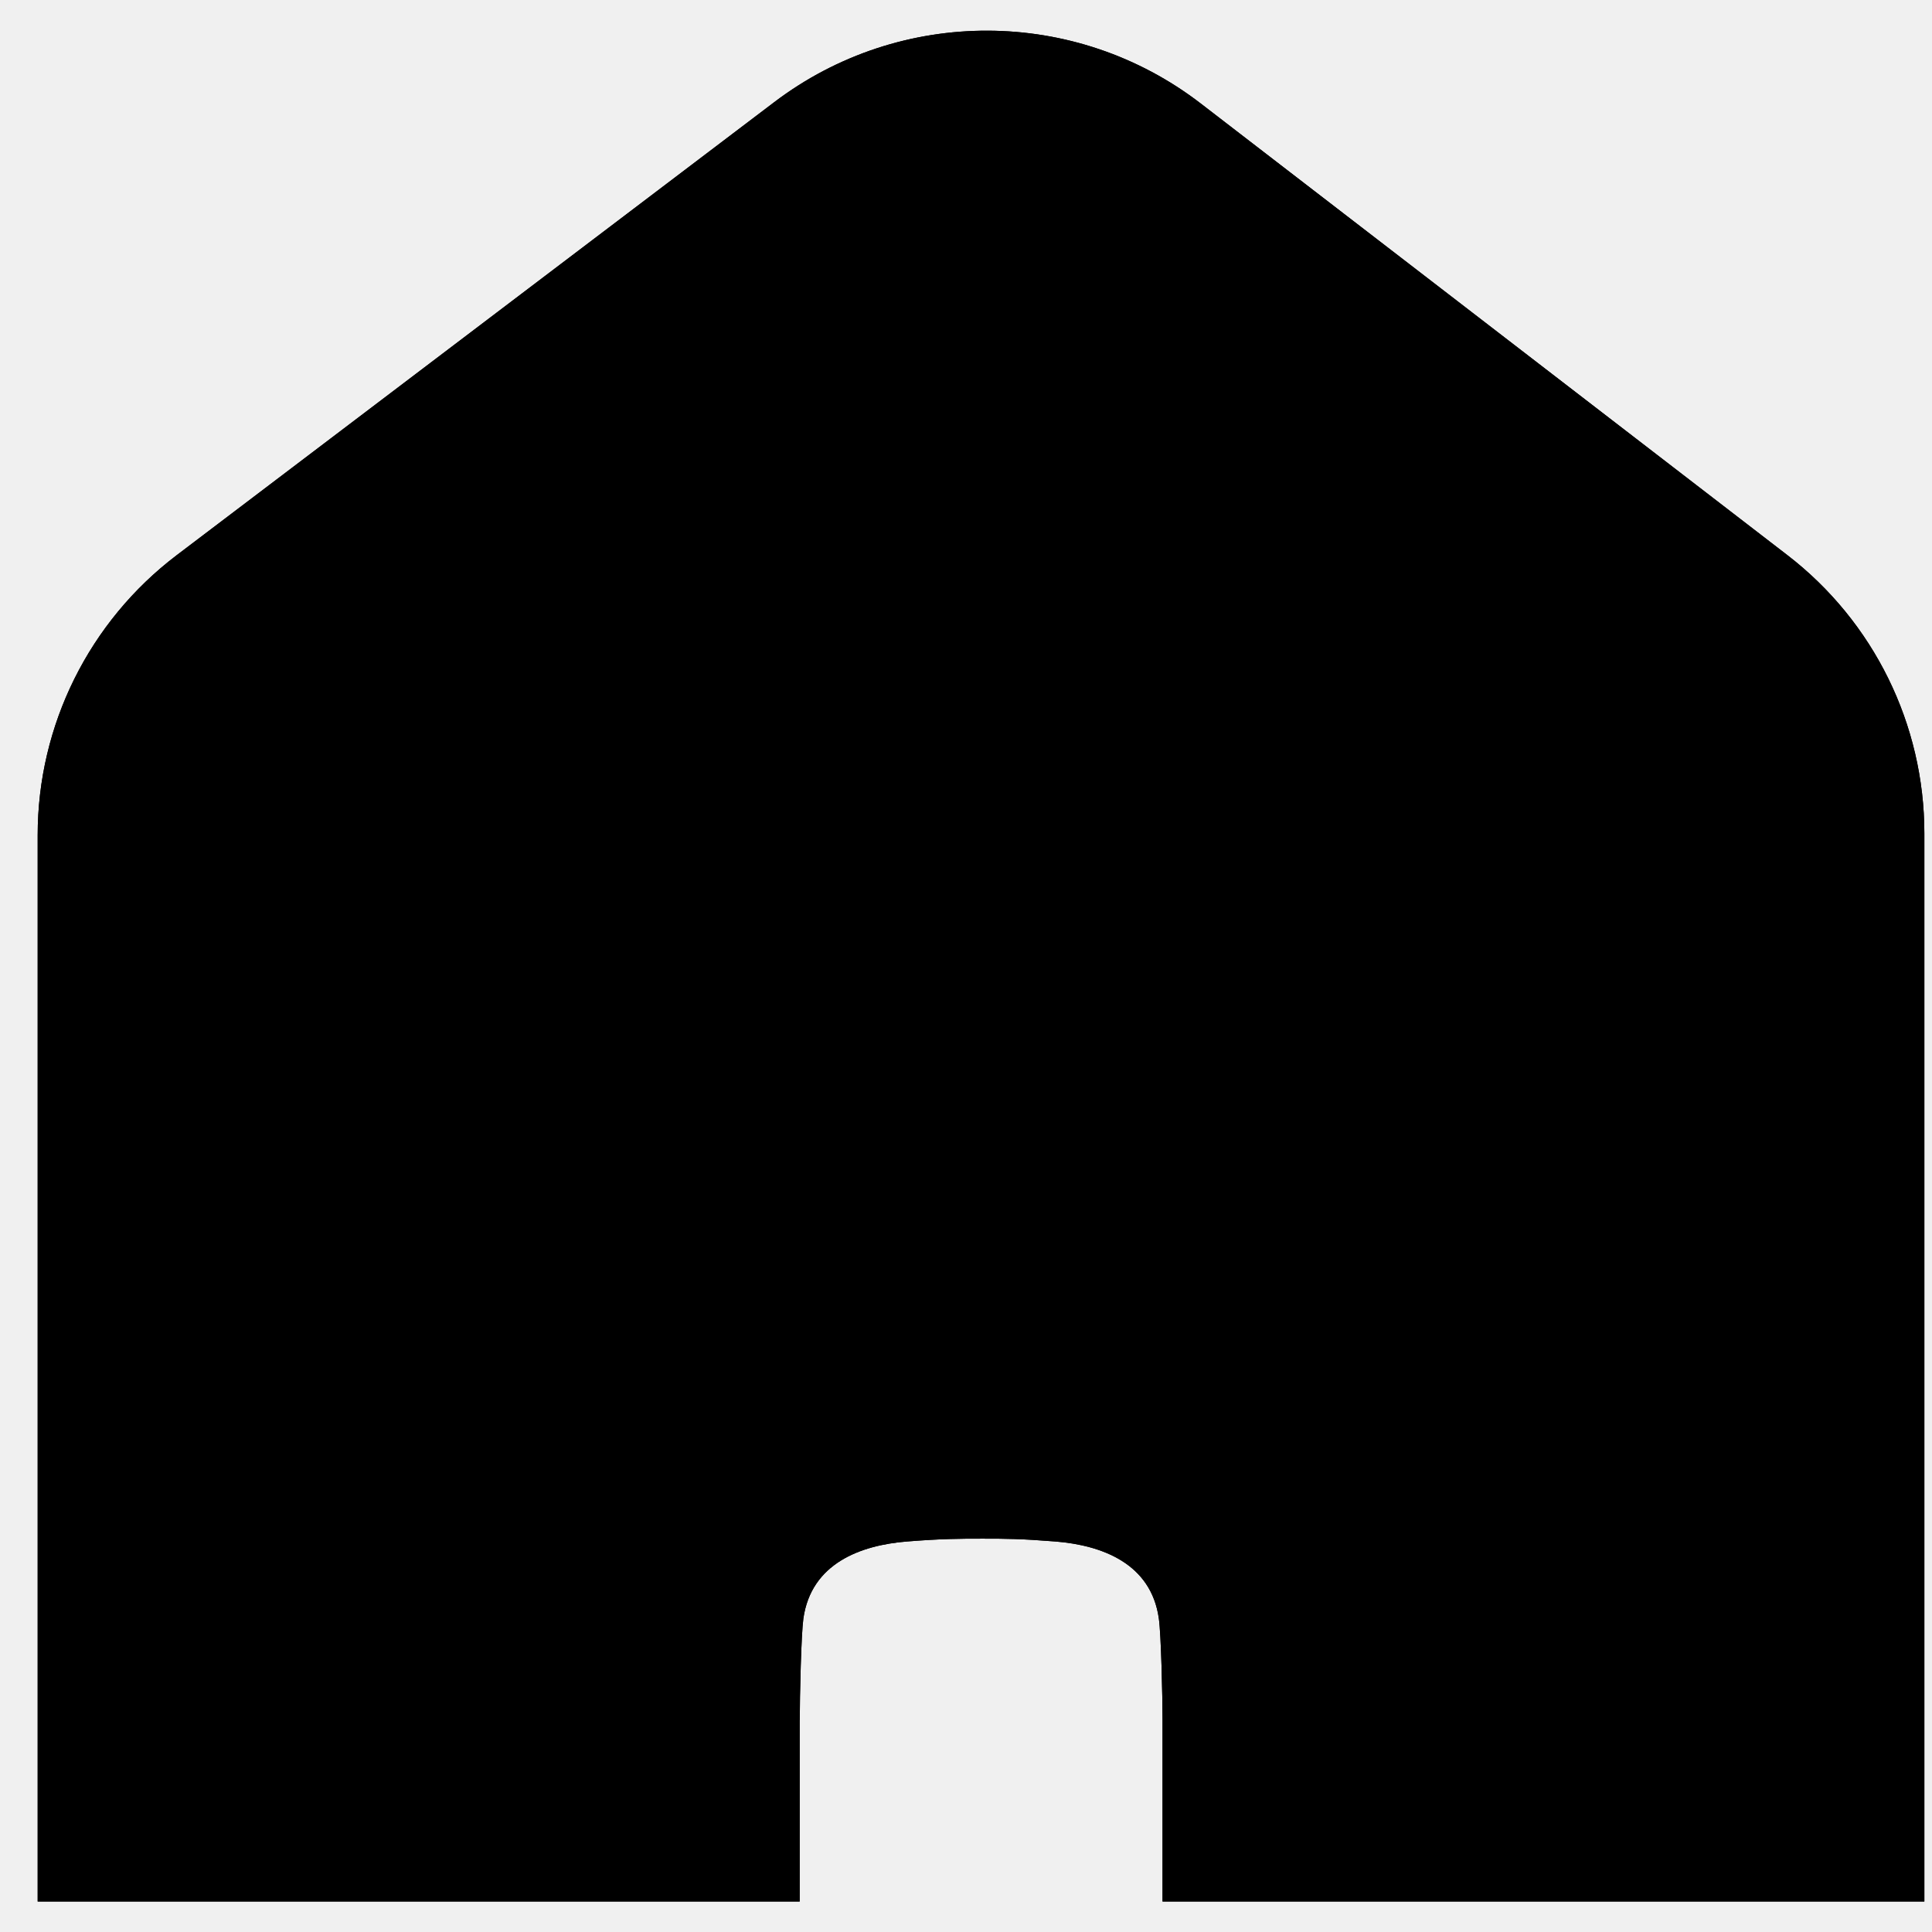
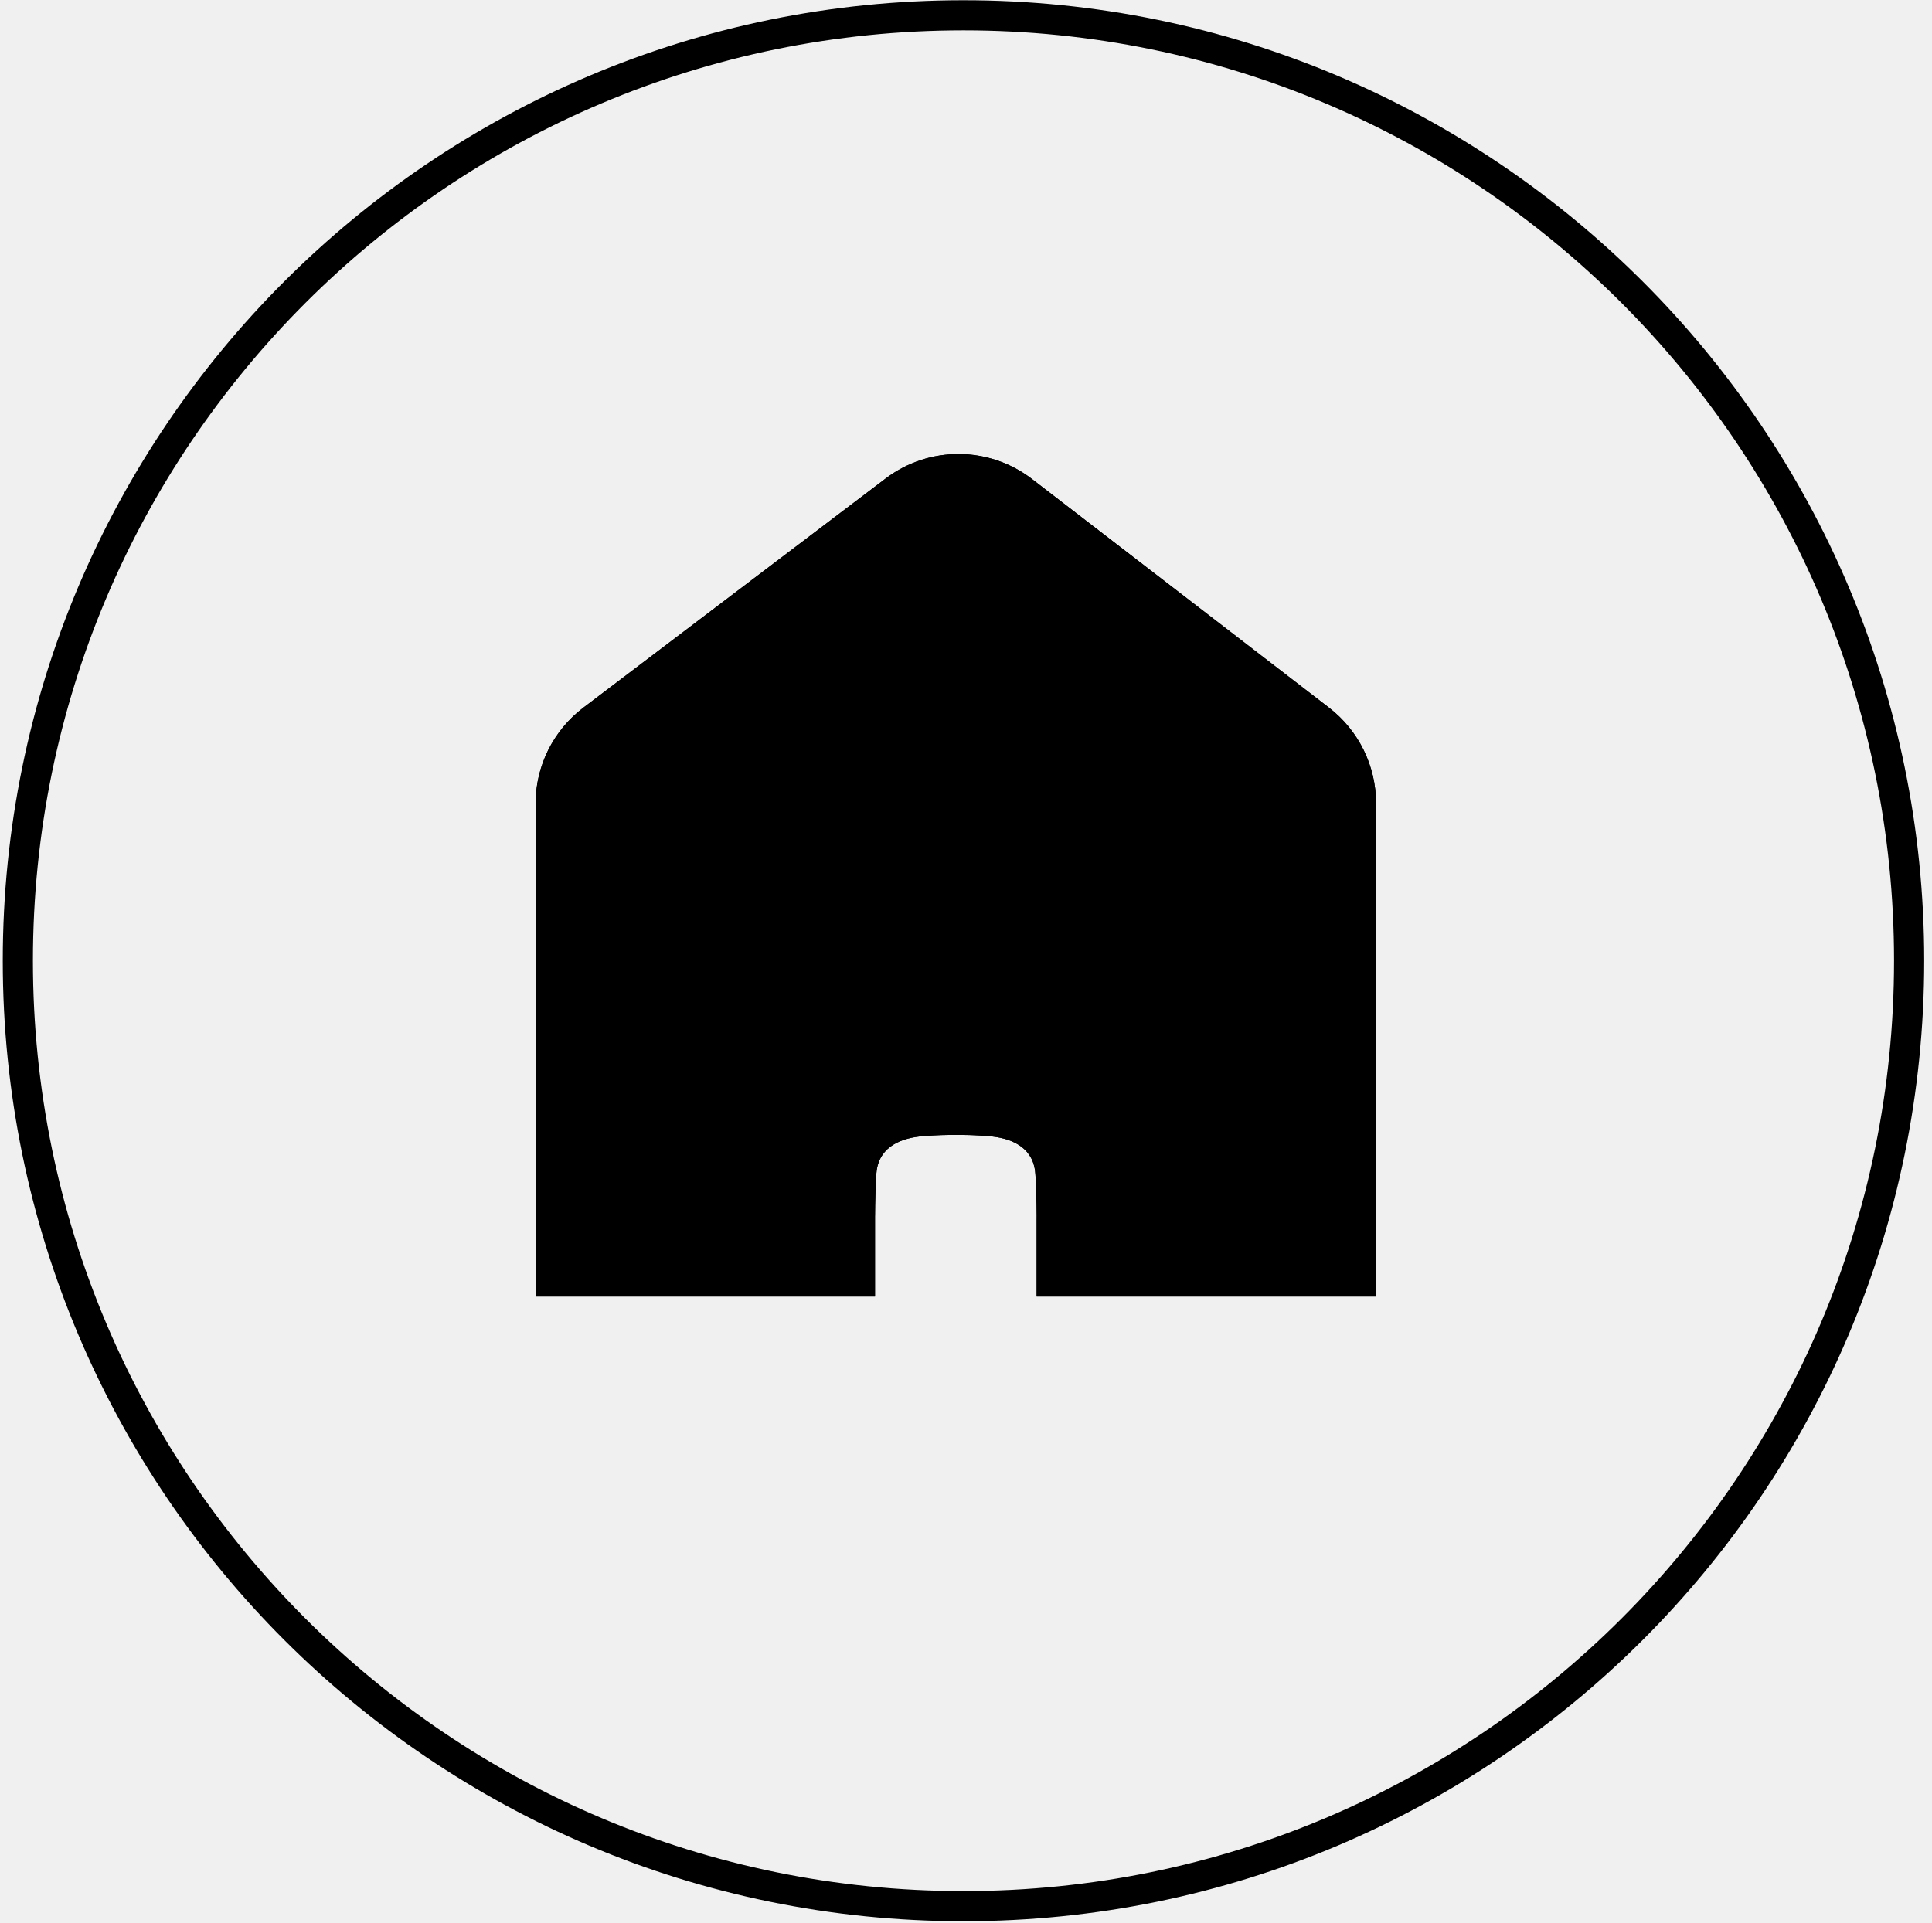
- <svg xmlns="http://www.w3.org/2000/svg" width="22" height="22" viewBox="0 0 22 22" fill="none">
-   <mask id="path-1-inside-1_1_536" fill="white">
-     <path fill-rule="evenodd" clip-rule="evenodd" d="M0.429 21.653V9.51C0.429 8.258 1.015 7.079 2.012 6.322L8.818 1.162C10.256 0.072 12.246 0.079 13.675 1.18L20.354 6.322C21.337 7.079 21.913 8.25 21.913 9.491V21.653H0.429ZM13.238 19.675C13.238 19.64 13.238 19.608 13.238 19.581C13.238 19.317 13.222 18.613 13.196 18.431C13.108 17.802 12.546 17.595 12.015 17.553C11.624 17.522 11.46 17.521 11.188 17.521C10.917 17.521 10.721 17.522 10.33 17.553C9.799 17.595 9.237 17.802 9.148 18.431C9.123 18.613 9.107 19.317 9.107 19.581C9.107 19.583 9.107 19.585 9.107 19.588H9.106V21.653H13.238V19.675Z" />
+ <svg xmlns="http://www.w3.org/2000/svg" width="221" height="220" viewBox="0 0 221 220" fill="none">
+   <circle cx="110.212" cy="109.925" r="108.171" stroke="black" stroke-width="3.45" />
+   <mask id="path-2-inside-1_228_79" fill="white">
+     <path fill-rule="evenodd" clip-rule="evenodd" d="M61.262 148.348L61.262 91.969C61.262 87.65 63.284 83.581 66.725 80.972L101.3 54.755C106.26 50.993 113.126 51.019 118.059 54.817L152.023 80.97C155.416 83.583 157.404 87.623 157.404 91.905V148.348H61.262ZM118.58 139.555C118.582 139.374 118.583 139.212 118.583 139.076C118.583 137.892 118.51 134.741 118.396 133.927C118.001 131.114 115.485 130.188 113.11 129.999C111.36 129.86 110.624 129.858 109.41 129.858C108.196 129.858 107.317 129.86 105.568 129.999C103.192 130.188 100.677 131.114 100.281 133.927C100.167 134.741 100.094 137.892 100.094 139.076C100.094 139.085 100.094 139.094 100.094 139.104H100.091V148.348H118.58V139.555Z" />
  </mask>
-   <path fill-rule="evenodd" clip-rule="evenodd" d="M0.429 21.653V9.51C0.429 8.258 1.015 7.079 2.012 6.322L8.818 1.162C10.256 0.072 12.246 0.079 13.675 1.18L20.354 6.322C21.337 7.079 21.913 8.25 21.913 9.491V21.653H0.429ZM13.238 19.675C13.238 19.64 13.238 19.608 13.238 19.581C13.238 19.317 13.222 18.613 13.196 18.431C13.108 17.802 12.546 17.595 12.015 17.553C11.624 17.522 11.46 17.521 11.188 17.521C10.917 17.521 10.721 17.522 10.33 17.553C9.799 17.595 9.237 17.802 9.148 18.431C9.123 18.613 9.107 19.317 9.107 19.581C9.107 19.583 9.107 19.585 9.107 19.588H9.106V21.653H13.238V19.675Z" fill="black" />
-   <path d="M0.429 21.653H-1.571V23.653H0.429L0.429 21.653ZM2.012 6.322L0.804 4.729L0.804 4.729L2.012 6.322ZM8.818 1.162L7.61 -0.432L7.61 -0.432L8.818 1.162ZM13.675 1.18L12.455 2.764V2.764L13.675 1.18ZM20.354 6.322L21.574 4.737V4.737L20.354 6.322ZM21.913 21.653V23.653H23.913V21.653H21.913ZM13.238 19.675L11.238 19.656L11.238 19.666V19.675H13.238ZM13.196 18.431L11.216 18.709V18.709L13.196 18.431ZM12.015 17.553L11.856 19.547H11.856L12.015 17.553ZM10.33 17.553L10.171 15.559H10.171L10.33 17.553ZM9.148 18.431L7.168 18.152L7.168 18.153L9.148 18.431ZM9.107 19.588V21.588H11.108L11.107 19.586L9.107 19.588ZM9.106 19.588V17.588H7.106V19.588H9.106ZM9.106 21.653H7.106V23.653H9.106V21.653ZM13.238 21.653V23.653H15.238V21.653H13.238ZM-1.571 9.51V21.653H2.429V9.51H-1.571ZM0.804 4.729C-0.692 5.863 -1.571 7.632 -1.571 9.51H2.429C2.429 8.884 2.722 8.294 3.221 7.916L0.804 4.729ZM7.61 -0.432L0.804 4.729L3.221 7.916L10.027 2.755L7.61 -0.432ZM14.896 -0.405C12.751 -2.056 9.767 -2.067 7.61 -0.432L10.027 2.755C10.746 2.21 11.741 2.214 12.455 2.764L14.896 -0.405ZM21.574 4.737L14.896 -0.405L12.455 2.764L19.133 7.907L21.574 4.737ZM23.913 9.491C23.913 7.629 23.049 5.873 21.574 4.737L19.133 7.907C19.625 8.285 19.913 8.871 19.913 9.491H23.913ZM23.913 21.653V9.491H19.913V21.653H23.913ZM0.429 23.653H21.913V19.653H0.429L0.429 23.653ZM11.238 19.581C11.238 19.6 11.238 19.625 11.238 19.656L15.238 19.694C15.238 19.654 15.238 19.616 15.238 19.581H11.238ZM11.216 18.709C11.21 18.671 11.21 18.654 11.211 18.677C11.213 18.692 11.214 18.719 11.216 18.757C11.22 18.832 11.224 18.93 11.228 19.038C11.235 19.256 11.238 19.476 11.238 19.581H15.238C15.238 19.355 15.226 18.5 15.177 18.152L11.216 18.709ZM11.856 19.547C11.959 19.555 11.876 19.57 11.715 19.47C11.62 19.411 11.498 19.31 11.393 19.155C11.285 18.997 11.233 18.836 11.216 18.709L15.177 18.152C15.043 17.2 14.503 16.494 13.828 16.074C13.232 15.703 12.602 15.593 12.174 15.559L11.856 19.547ZM11.188 19.521C11.429 19.521 11.536 19.521 11.856 19.547L12.174 15.559C11.712 15.523 11.49 15.521 11.188 15.521V19.521ZM10.488 19.547C10.804 19.521 10.941 19.521 11.188 19.521V15.521C10.893 15.521 10.637 15.522 10.171 15.559L10.488 19.547ZM11.129 18.709C11.111 18.836 11.059 18.997 10.952 19.155C10.847 19.31 10.725 19.411 10.63 19.47C10.469 19.57 10.386 19.555 10.488 19.547L10.171 15.559C9.742 15.593 9.113 15.703 8.517 16.074C7.842 16.494 7.302 17.2 7.168 18.152L11.129 18.709ZM11.107 19.581C11.107 19.476 11.11 19.256 11.117 19.038C11.12 18.93 11.124 18.832 11.128 18.757C11.13 18.719 11.132 18.692 11.133 18.677C11.135 18.654 11.134 18.671 11.129 18.709L7.168 18.153C7.119 18.5 7.107 19.355 7.107 19.581H11.107ZM11.107 19.586C11.107 19.584 11.107 19.583 11.107 19.581H7.107C7.107 19.584 7.107 19.587 7.107 19.589L11.107 19.586ZM9.107 17.588H9.106V21.588H9.107V17.588ZM7.106 19.588V21.653H11.106V19.588H7.106ZM9.106 23.653H13.238V19.653H9.106V23.653ZM15.238 21.653V19.675H11.238V21.653H15.238Z" fill="black" mask="url(#path-1-inside-1_1_536)" />
+   <path fill-rule="evenodd" clip-rule="evenodd" d="M61.262 148.348L61.262 91.969C61.262 87.65 63.284 83.581 66.725 80.972L101.3 54.755C106.26 50.993 113.126 51.019 118.059 54.817L152.023 80.97C155.416 83.583 157.404 87.623 157.404 91.905V148.348H61.262ZM118.58 139.555C118.582 139.374 118.583 139.212 118.583 139.076C118.583 137.892 118.51 134.741 118.396 133.927C118.001 131.114 115.485 130.188 113.11 129.999C111.36 129.86 110.624 129.858 109.41 129.858C108.196 129.858 107.317 129.86 105.568 129.999C103.192 130.188 100.677 131.114 100.281 133.927C100.167 134.741 100.094 137.892 100.094 139.076C100.094 139.085 100.094 139.094 100.094 139.104H100.091V148.348H118.58V139.555Z" fill="black" />
+   <path d="M61.262 91.969L54.361 91.969L61.262 91.969ZM61.262 148.348L54.361 148.348L54.361 155.249H61.262V148.348ZM66.725 80.972L62.555 75.473L62.555 75.473L66.725 80.972ZM101.3 54.755L105.469 60.254L105.469 60.254L101.3 54.755ZM118.059 54.817L122.269 49.35L122.269 49.35L118.059 54.817ZM152.023 80.97L147.813 86.438L147.813 86.438L152.023 80.97ZM157.404 148.348V155.249H164.305V148.348H157.404ZM118.58 139.555L111.68 139.484L111.679 139.519V139.555H118.58ZM118.396 133.927L125.229 132.967L125.229 132.967L118.396 133.927ZM113.11 129.999L113.657 123.12L113.657 123.12L113.11 129.999ZM105.568 129.999L105.02 123.12L105.02 123.12L105.568 129.999ZM100.281 133.927L93.448 132.967L93.448 132.967L100.281 133.927ZM100.094 139.104V146.005H107L106.995 139.098L100.094 139.104ZM100.091 139.104V132.203H93.191V139.104H100.091ZM100.091 148.348H93.191V155.249H100.091V148.348ZM118.58 148.348V155.249H125.481V148.348H118.58ZM54.361 91.969L54.361 148.348L68.163 148.348L68.163 91.969L54.361 91.969ZM62.555 75.473C57.394 79.387 54.361 85.491 54.361 91.969L68.163 91.969C68.163 89.81 69.174 87.775 70.894 86.47L62.555 75.473ZM97.13 49.256L62.555 75.473L70.894 86.47L105.469 60.254L97.13 49.256ZM122.269 49.35C114.869 43.652 104.572 43.614 97.13 49.256L105.469 60.254C107.949 58.373 111.382 58.386 113.849 60.285L122.269 49.35ZM156.233 75.502L122.269 49.35L113.849 60.285L147.813 86.438L156.233 75.502ZM164.305 91.905C164.305 85.481 161.323 79.422 156.233 75.502L147.813 86.438C149.509 87.744 150.503 89.764 150.503 91.905H164.305ZM164.305 148.348V91.905H150.503V148.348H164.305ZM61.262 155.249H157.404V141.448H61.262V155.249ZM111.682 139.076C111.682 139.181 111.681 139.318 111.68 139.484L125.48 139.626C125.483 139.429 125.484 139.242 125.484 139.076H111.682ZM111.562 134.887C111.544 134.759 111.559 134.834 111.582 135.277C111.602 135.636 111.62 136.089 111.635 136.579C111.666 137.569 111.682 138.577 111.682 139.076H125.484C125.484 138.023 125.424 134.353 125.229 132.967L111.562 134.887ZM112.562 136.878C112.821 136.898 112.986 136.932 113.064 136.954C113.146 136.976 113.048 136.962 112.85 136.838C112.633 136.703 112.309 136.444 112.022 136.021C111.727 135.584 111.601 135.163 111.562 134.887L125.229 132.967C124.722 129.357 122.693 126.707 120.141 125.12C117.86 123.701 115.408 123.259 113.657 123.12L112.562 136.878ZM109.41 136.759C110.518 136.759 111.058 136.758 112.562 136.878L113.657 123.12C111.662 122.961 110.73 122.957 109.41 122.957V136.759ZM106.115 136.878C107.605 136.759 108.28 136.759 109.41 136.759V122.957C108.112 122.957 107.029 122.96 105.02 123.12L106.115 136.878ZM107.115 134.887C107.076 135.163 106.951 135.584 106.655 136.021C106.368 136.444 106.044 136.703 105.827 136.838C105.629 136.962 105.531 136.976 105.613 136.954C105.691 136.932 105.856 136.898 106.115 136.878L105.02 123.12C103.269 123.259 100.817 123.701 98.536 125.12C95.984 126.707 93.955 129.357 93.448 132.967L107.115 134.887ZM106.995 139.076C106.995 138.577 107.011 137.569 107.042 136.579C107.058 136.089 107.076 135.636 107.095 135.277C107.118 134.834 107.133 134.759 107.115 134.887L93.448 132.967C93.253 134.353 93.194 138.023 93.194 139.076H106.995ZM106.995 139.098C106.995 139.088 106.995 139.082 106.995 139.076H93.194C93.194 139.088 93.194 139.1 93.194 139.109L106.995 139.098ZM100.094 132.203H100.091V146.005H100.094V132.203ZM93.191 139.104V148.348H106.992V139.104H93.191ZM100.091 155.249H118.58V141.448H100.091V155.249ZM125.481 148.348V139.555H111.679V148.348H125.481Z" fill="black" mask="url(#path-2-inside-1_228_79)" />
</svg>
